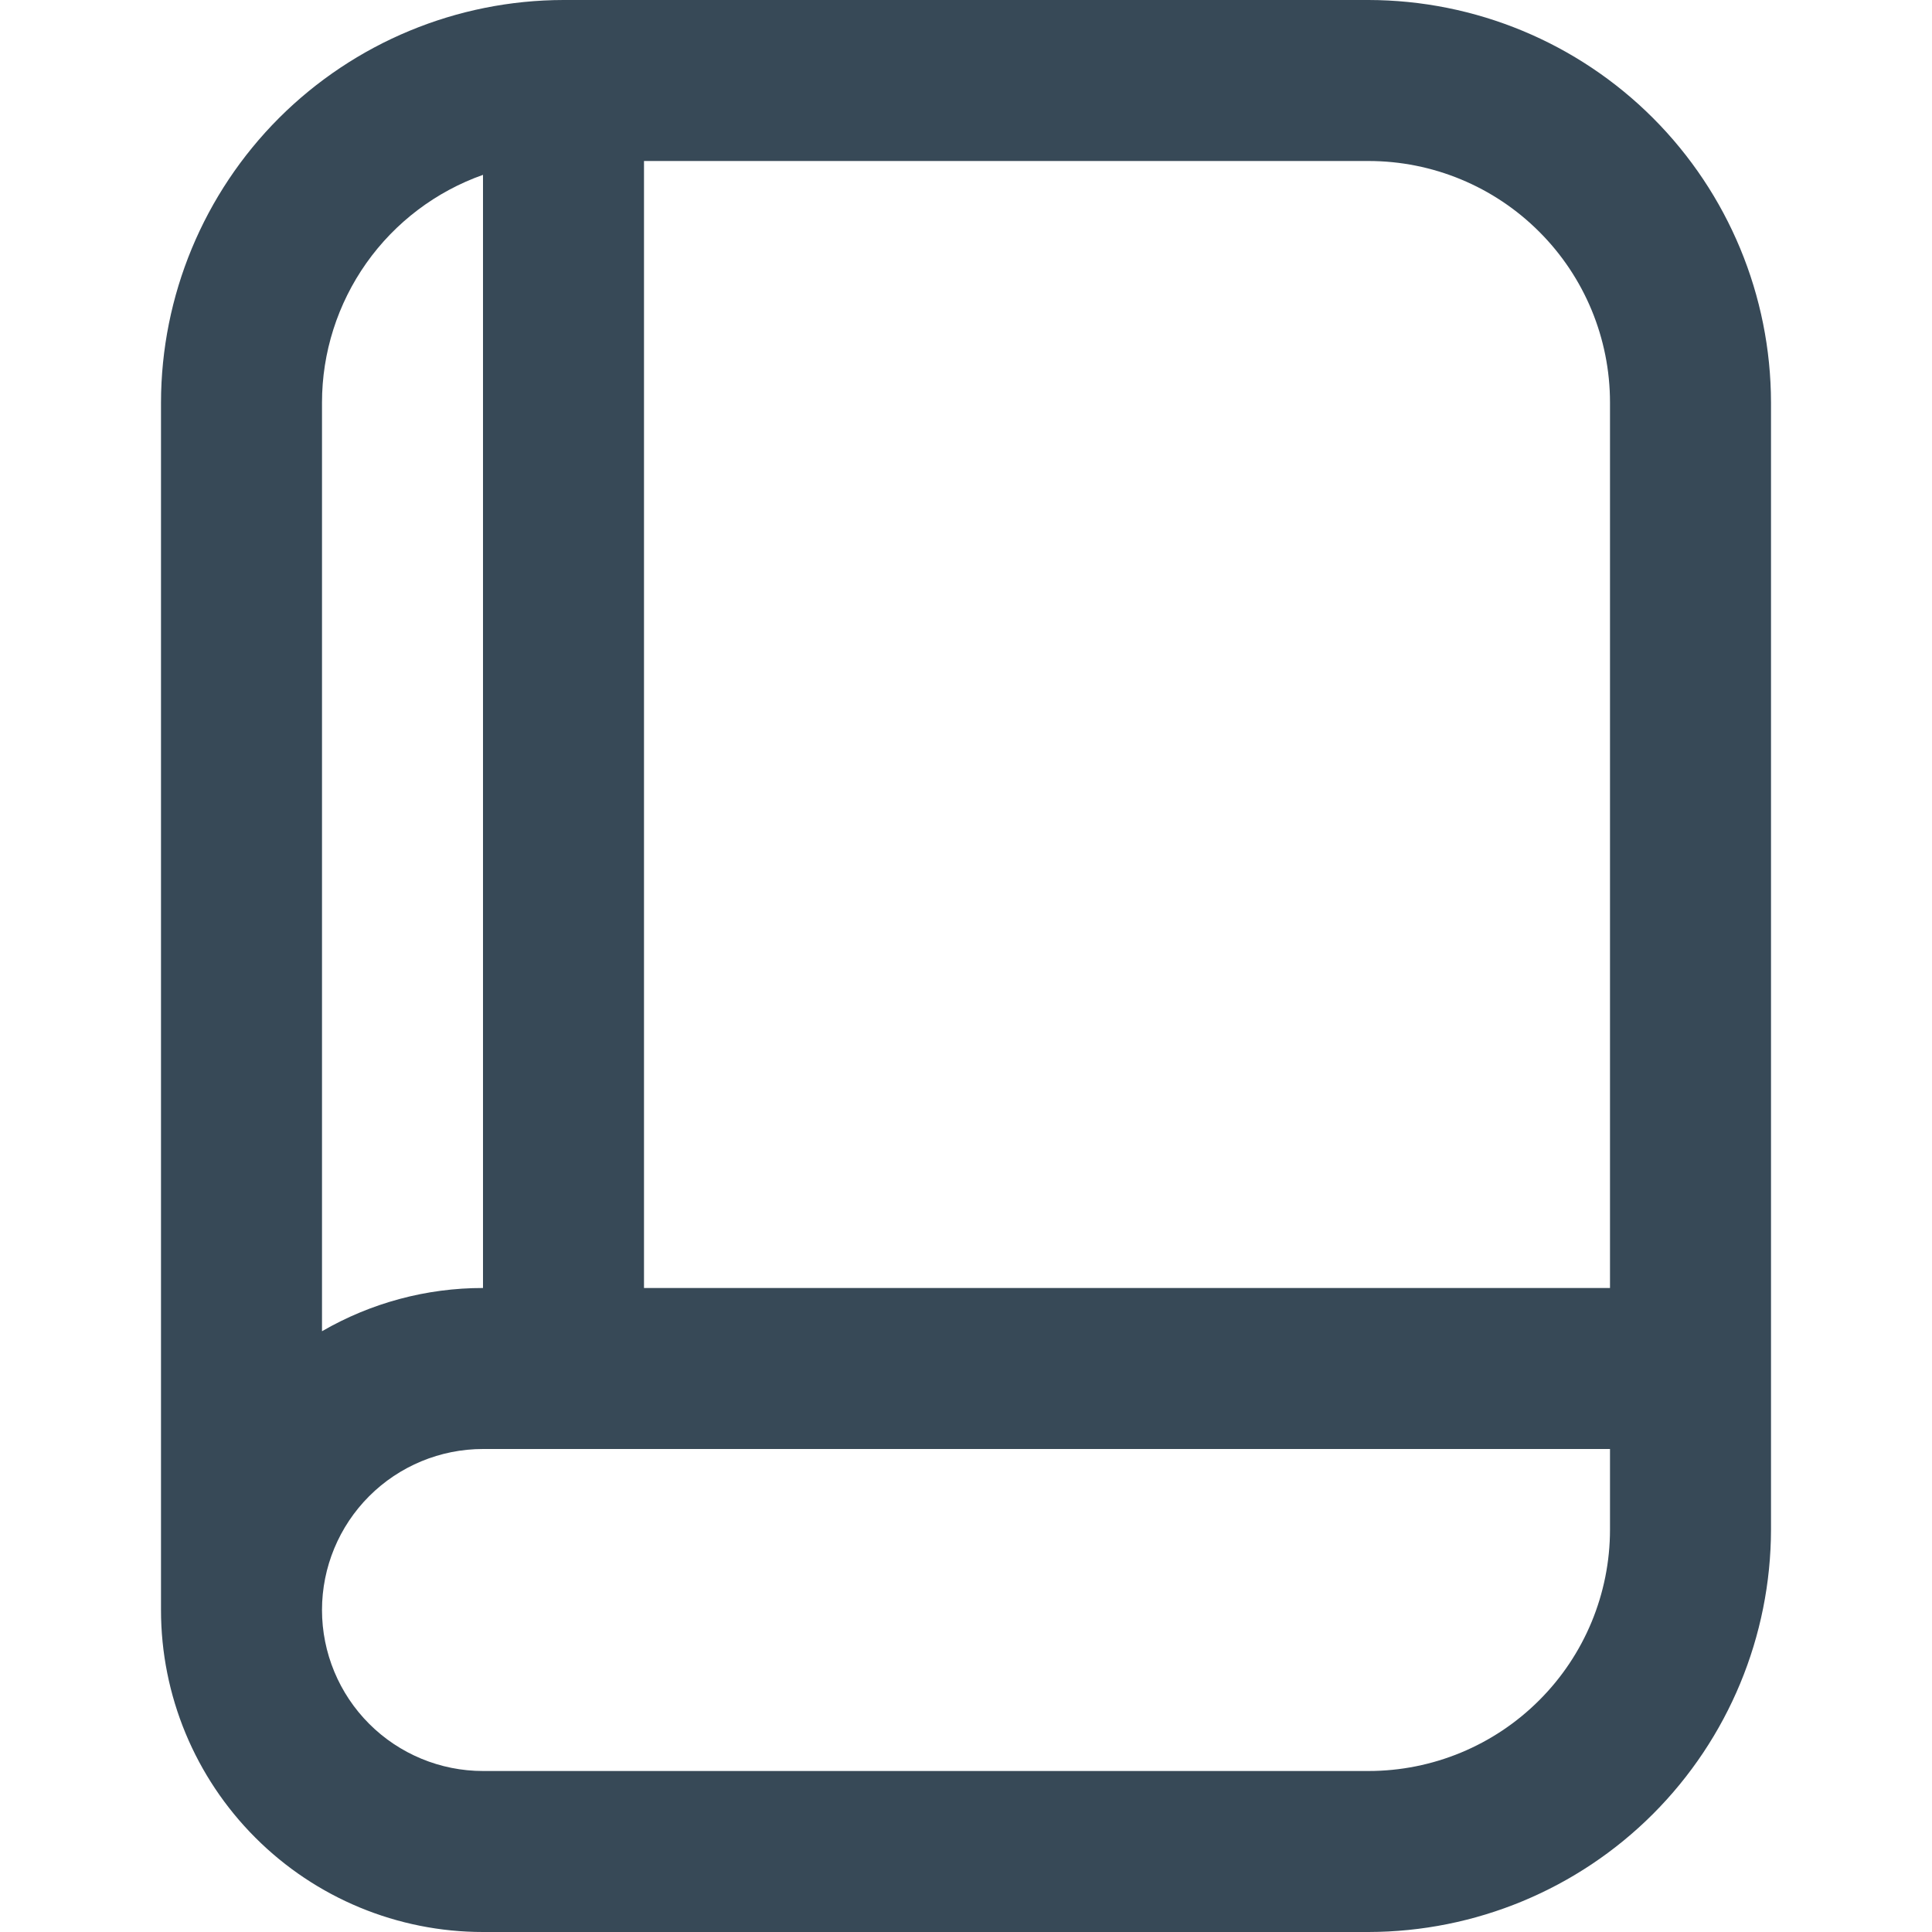
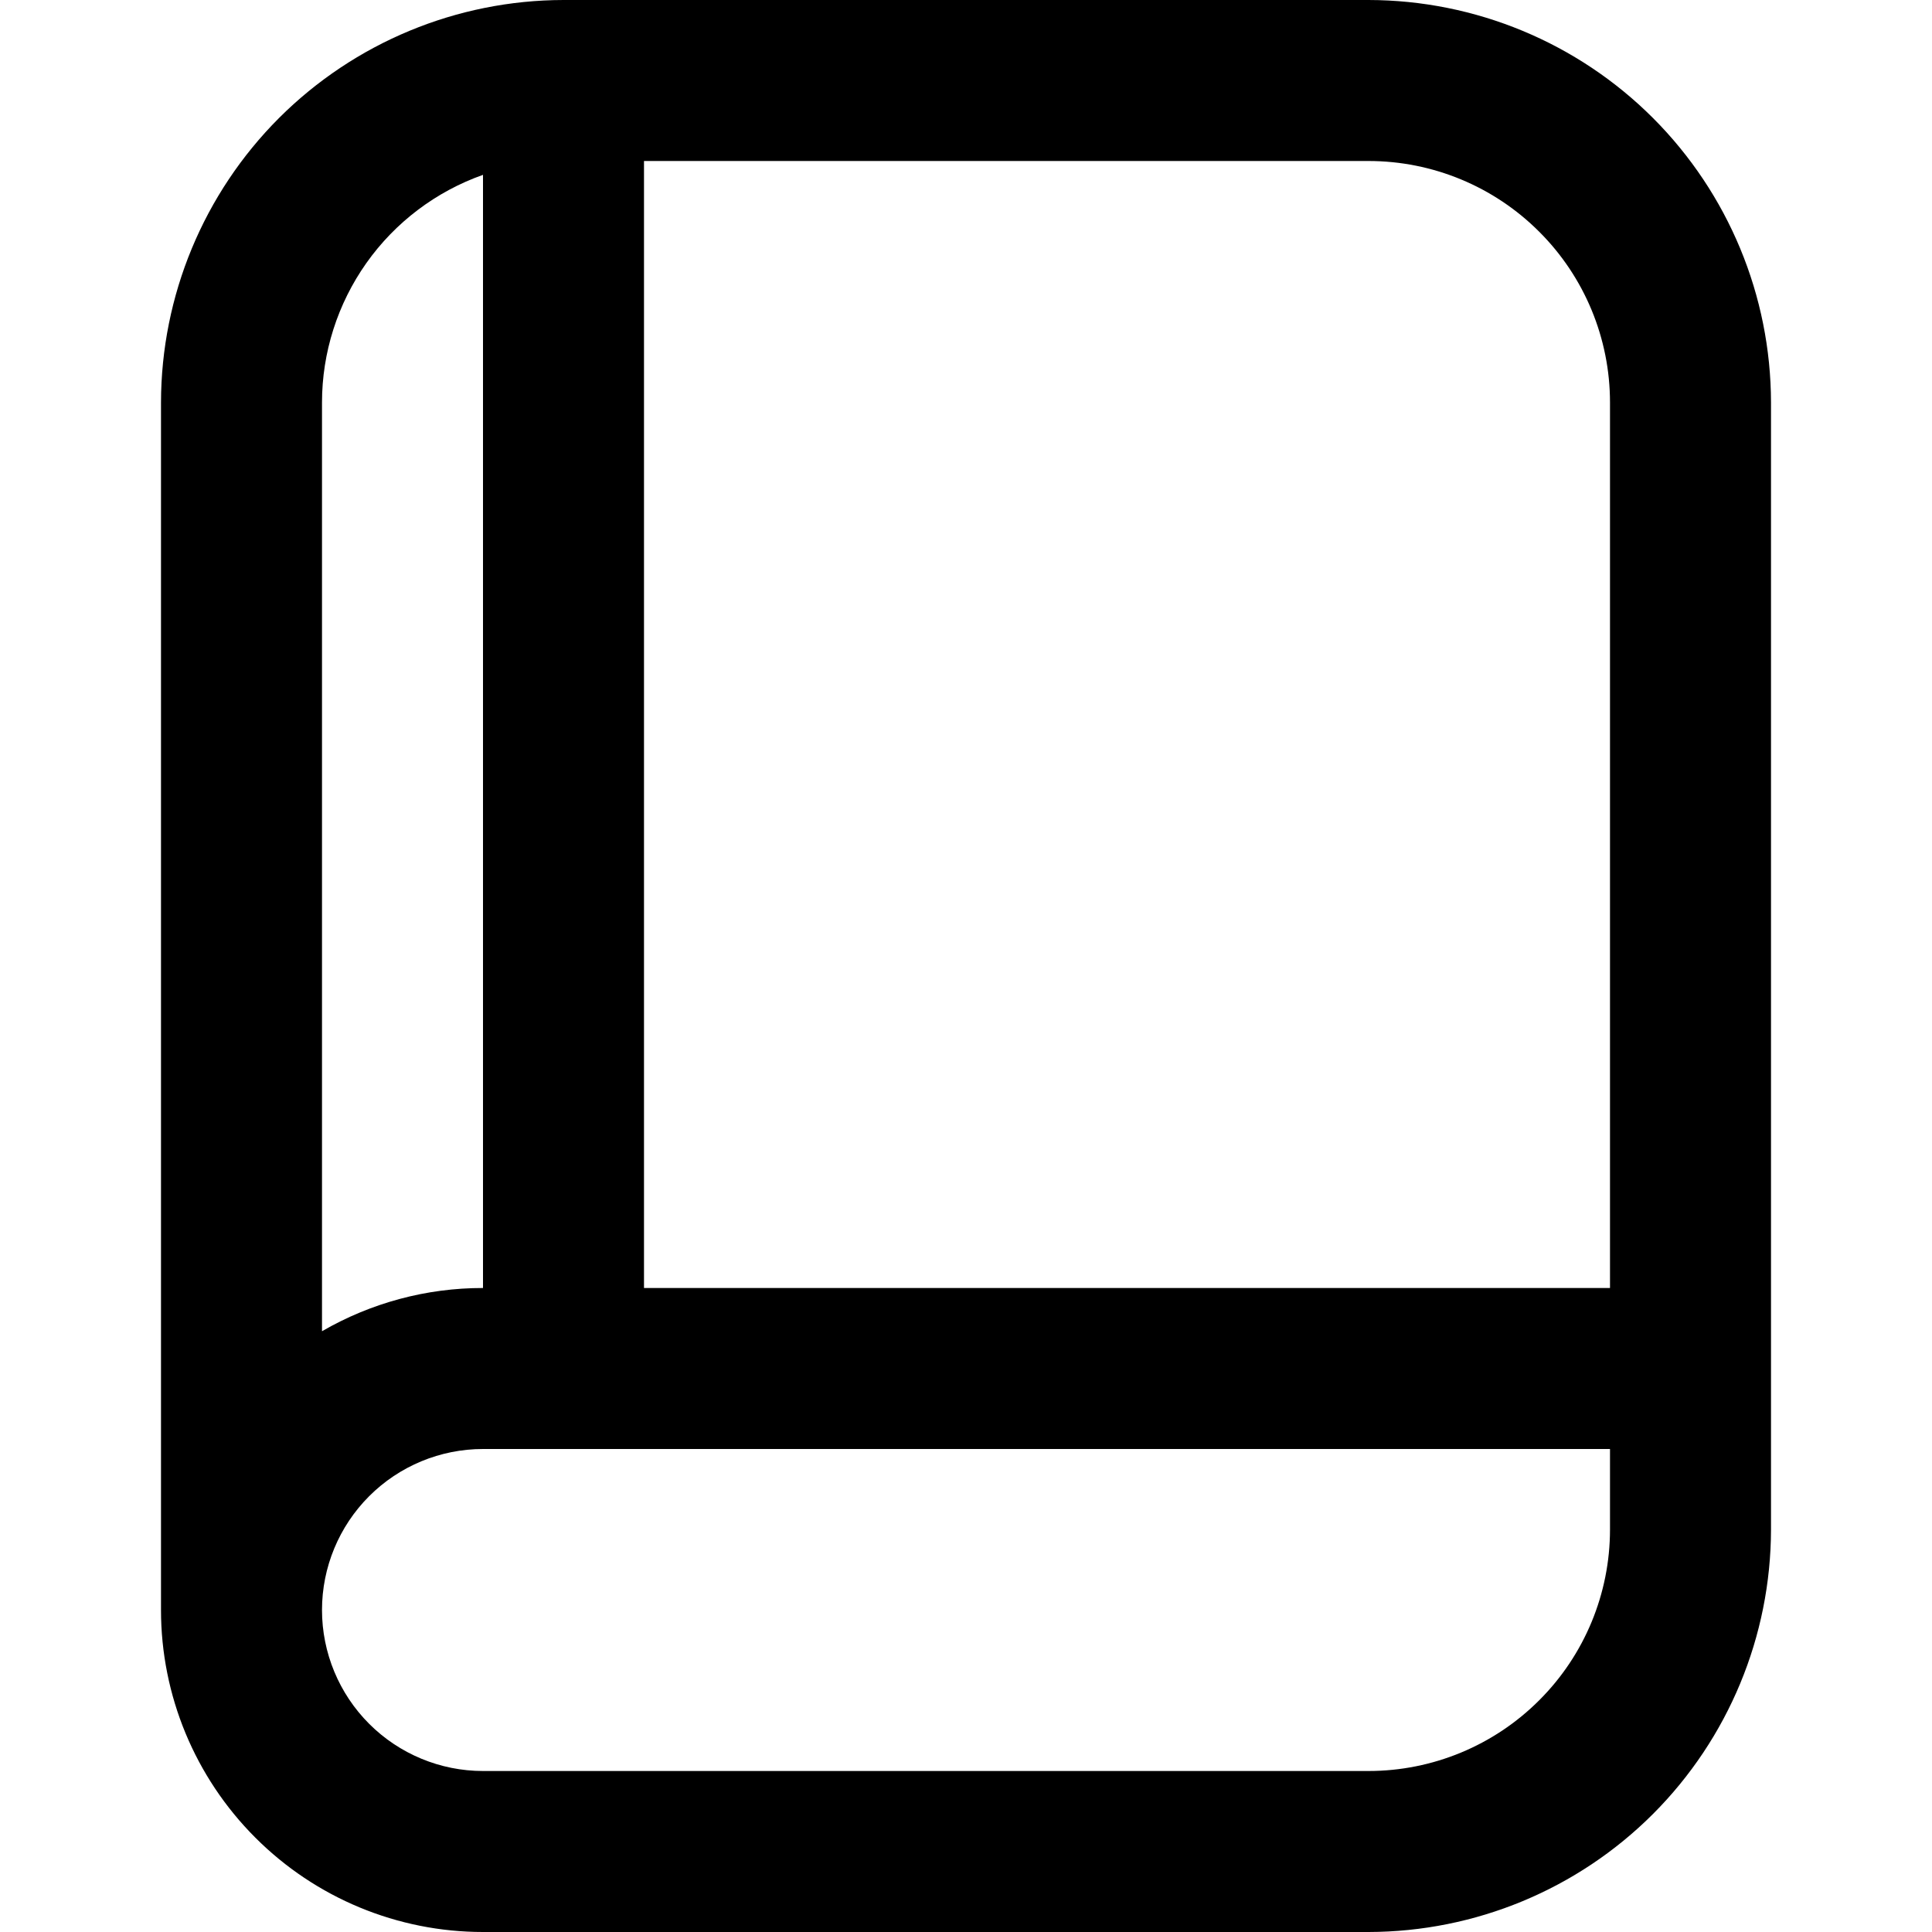
- <svg xmlns="http://www.w3.org/2000/svg" width="24" height="24" viewBox="0 0 24 24" fill="none">
-   <path d="M17 0H7C5.675 0.002 4.404 0.529 3.466 1.466C2.529 2.404 2.002 3.674 2 5V20C2 21.061 2.422 22.078 3.172 22.828C3.922 23.579 4.939 24 6 24H17C18.326 23.998 19.597 23.471 20.534 22.534C21.471 21.596 21.998 20.326 22 19V5C21.998 3.674 21.471 2.404 20.534 1.466C19.597 0.529 18.326 0.002 17 0V0ZM20 5V16H8V2H17C17.796 2 18.559 2.316 19.121 2.879C19.684 3.441 20 4.204 20 5ZM6 2.172V16C5.298 15.999 4.608 16.185 4 16.537V5C4 4.38 4.193 3.775 4.551 3.268C4.909 2.762 5.415 2.379 6 2.172ZM17 22H6C5.47 22 4.961 21.789 4.586 21.414C4.211 21.039 4 20.53 4 20C4 19.47 4.211 18.961 4.586 18.586C4.961 18.211 5.47 18 6 18H20V19C20 19.796 19.684 20.559 19.121 21.121C18.559 21.684 17.796 22 17 22Z" fill="#374957" />
+ <svg xmlns="http://www.w3.org/2000/svg" width="24" height="24" viewBox="0 0 24 24">
+   <path d="M17 0H7C5.675 0.002 4.404 0.529 3.466 1.466C2.529 2.404 2.002 3.674 2 5V20C2 21.061 2.422 22.078 3.172 22.828C3.922 23.579 4.939 24 6 24H17C18.326 23.998 19.597 23.471 20.534 22.534C21.471 21.596 21.998 20.326 22 19V5C21.998 3.674 21.471 2.404 20.534 1.466C19.597 0.529 18.326 0.002 17 0V0ZM20 5V16H8V2H17C17.796 2 18.559 2.316 19.121 2.879C19.684 3.441 20 4.204 20 5ZM6 2.172V16C5.298 15.999 4.608 16.185 4 16.537V5C4 4.38 4.193 3.775 4.551 3.268C4.909 2.762 5.415 2.379 6 2.172ZM17 22H6C5.47 22 4.961 21.789 4.586 21.414C4.211 21.039 4 20.53 4 20C4 19.47 4.211 18.961 4.586 18.586C4.961 18.211 5.47 18 6 18H20V19C20 19.796 19.684 20.559 19.121 21.121C18.559 21.684 17.796 22 17 22Z" />
</svg>
